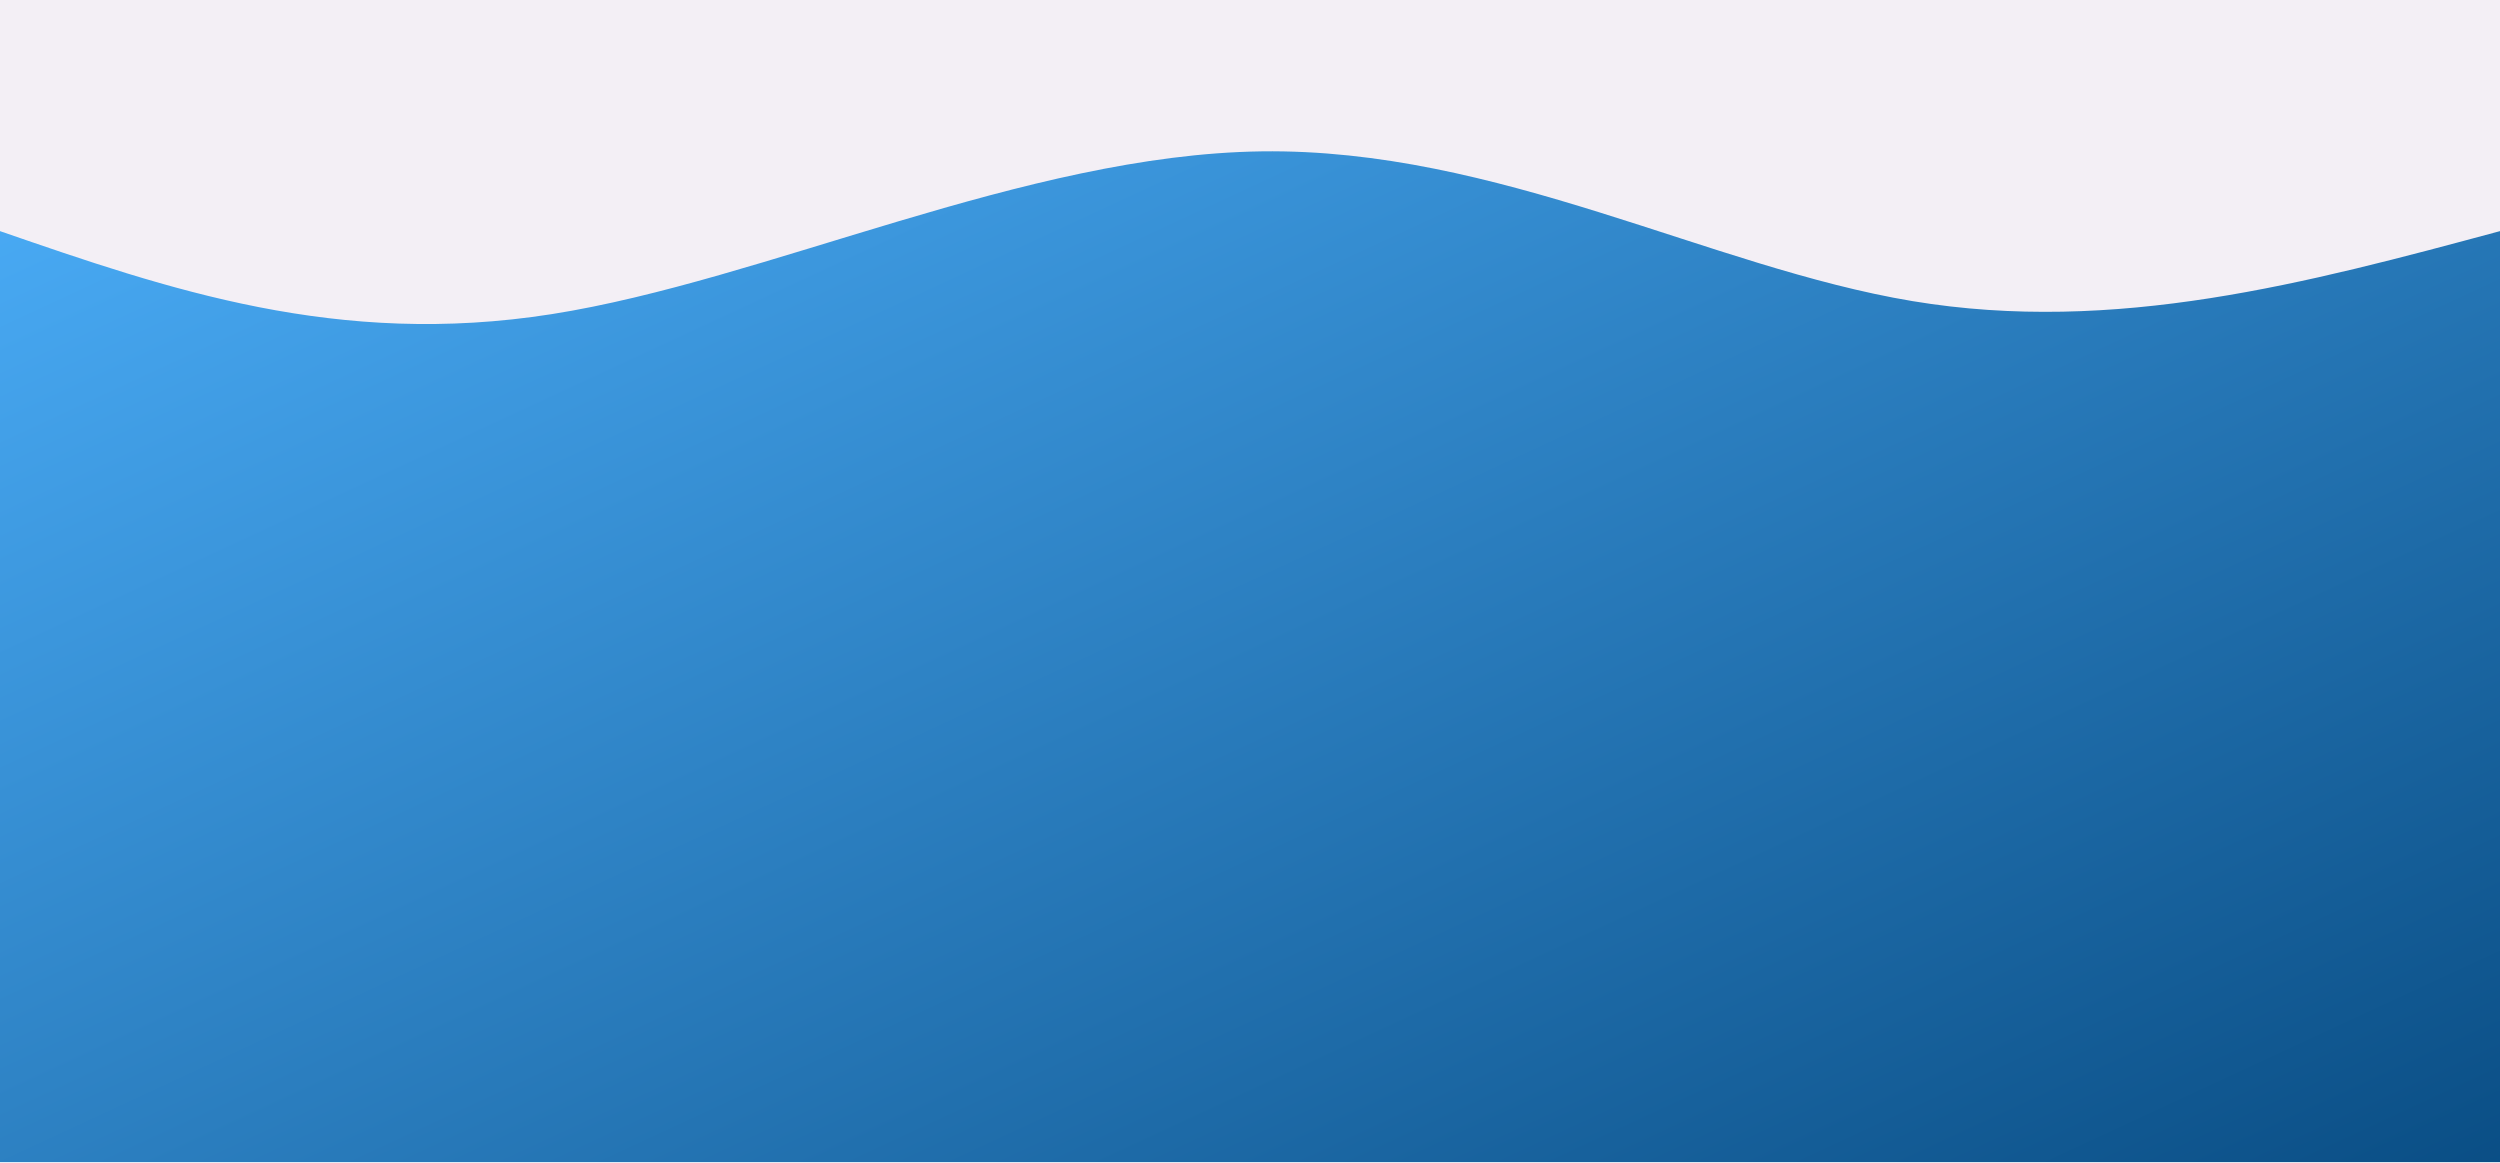
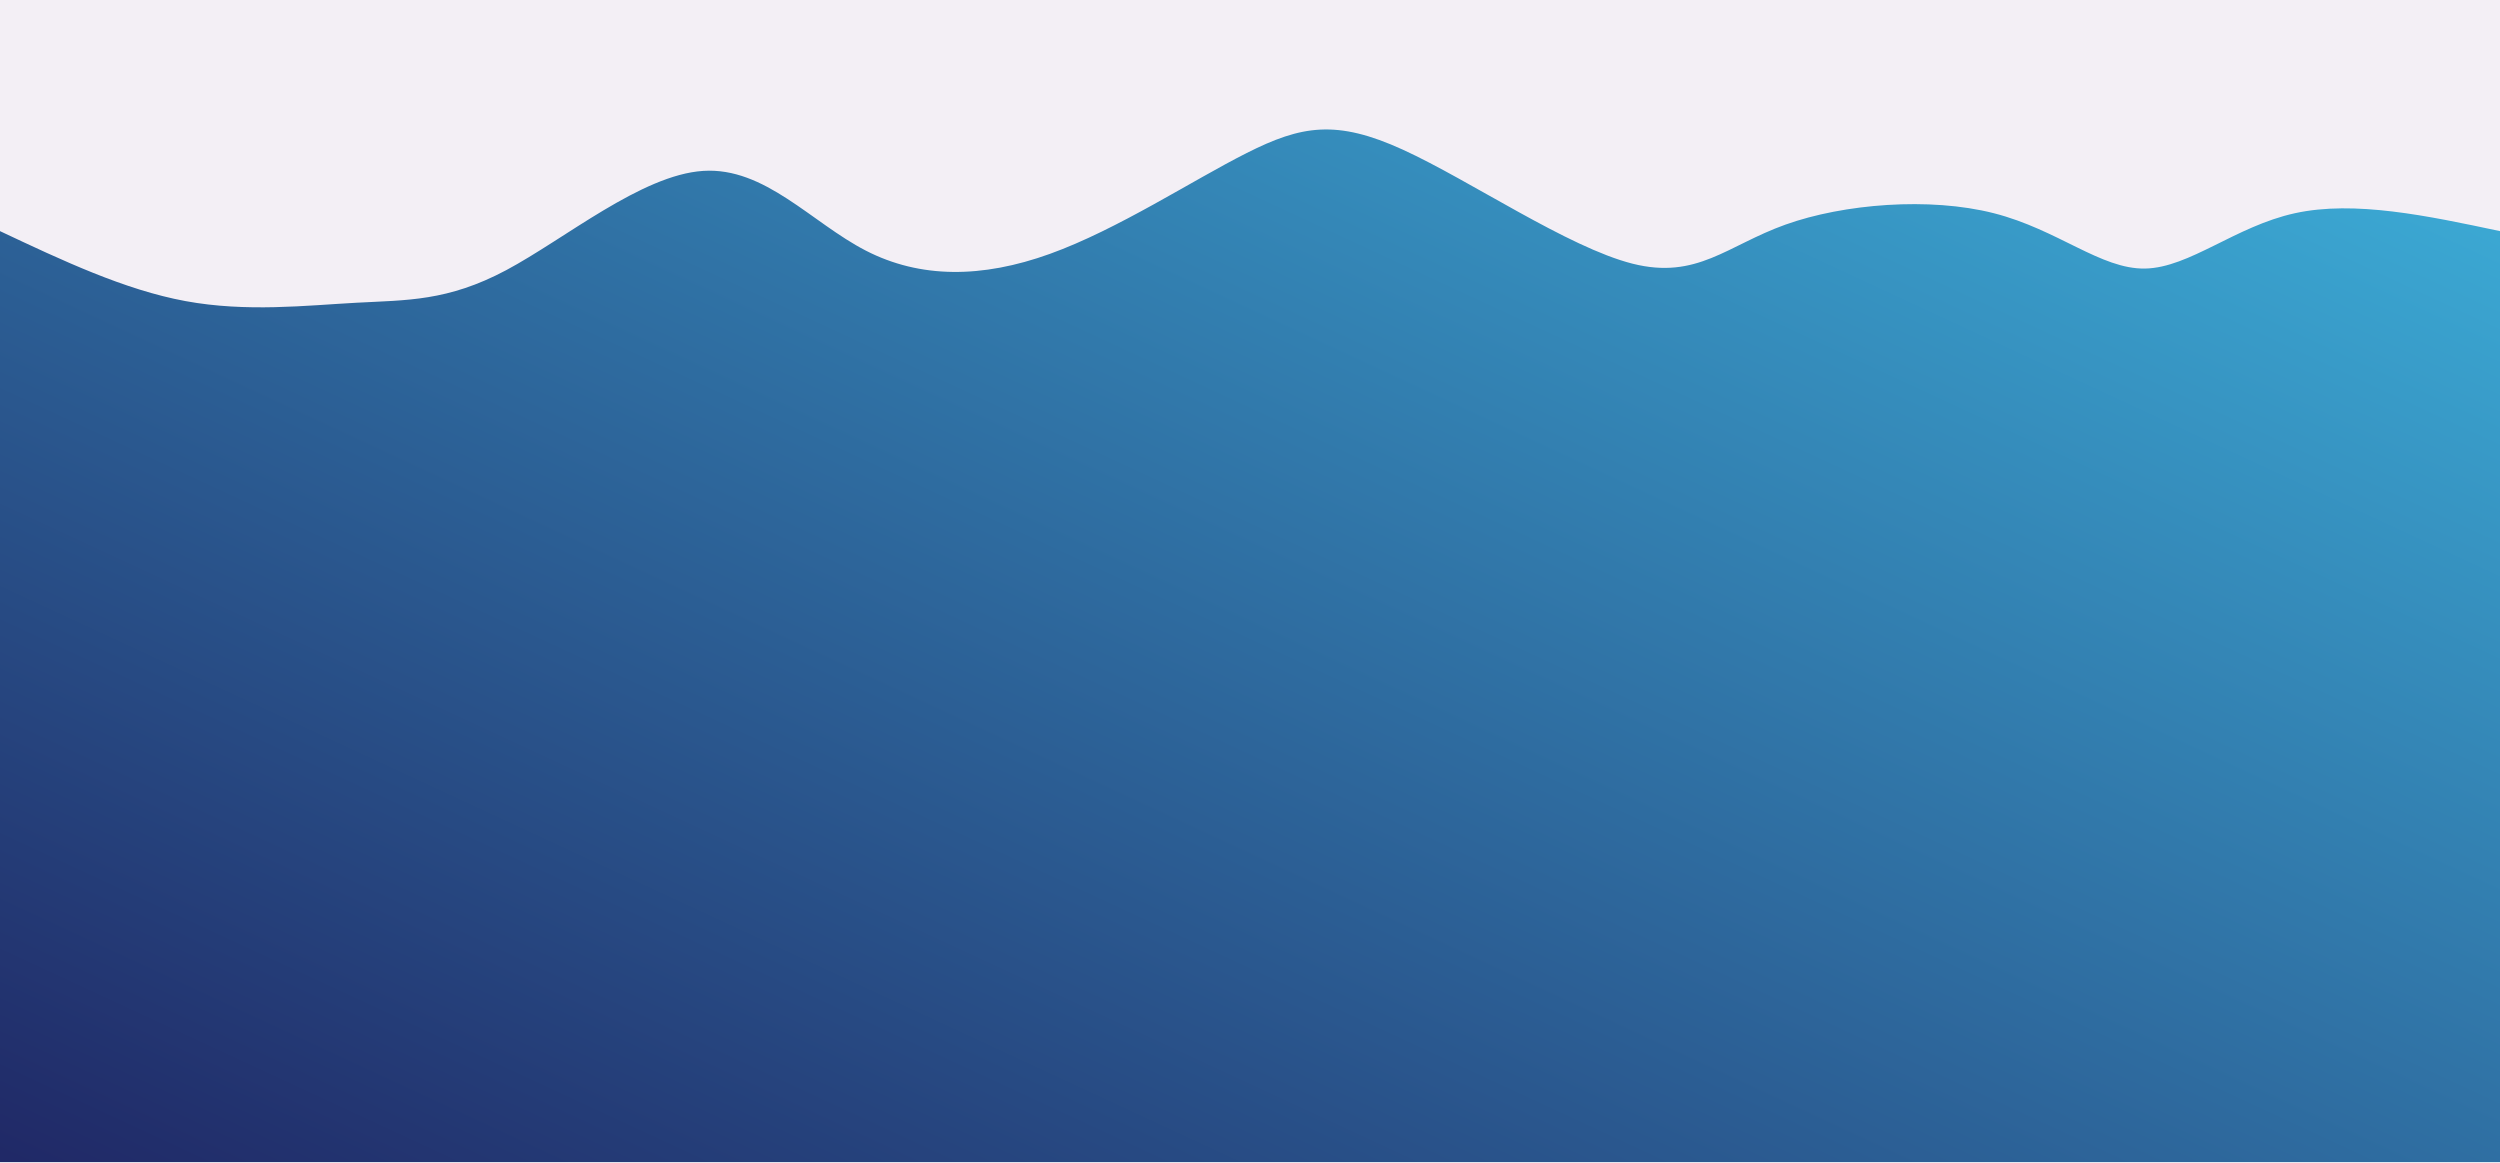
<svg xmlns="http://www.w3.org/2000/svg" style="object-fit:cover" id="my-svg" version="1" baseProfile="full" width="100%" height="100%" viewBox="0 0 1536 714">
  <rect width="1536" height="714" fill="#f3eff5" />
  <defs>
-     <linearGradient id="linear-gradient" x1="0" x2="1" y1="0" y2="1">
-       <stop offset="0%" stop-color="#4fb3ffff" />
-       <stop offset="100%" stop-color="#0a4e85ff" />
+     <linearGradient id="linear-gradient" x1="1" x2="0" y1="0" y2="1">
+       <stop offset="0%" stop-color="#3eb6dfff" />
+       <stop offset="100%" stop-color="#202866ff" />
    </linearGradient>
  </defs>
-   <path transform="scale(1, 1)" style="transform-origin:center" d="M 0,714 V 0,142 C 103.714,177.857 207.429,213.714 339,193 C 470.571,172.286 630,95 775,93 C 920,91 1050.571,164.286 1175,185 C 1299.429,205.714 1417.714,173.857 1536,142 C 1536,142 1536,714 1536,714 Z" stroke="none" stroke-width="0" fill="url(#linear-gradient)" class="transition-all duration-300 ease-in-out delay-150" />
+   <path transform="scale(1, 1)" style="transform-origin:center" d="M 0,714 V 0,142 C 38.267,160.047 76.534,178.093 114,185 C 151.466,191.907 188.131,187.674 219,186 C 249.869,184.326 274.943,185.211 311,166 C 347.057,146.789 394.097,107.481 432,105 C 469.903,102.519 498.67,136.866 532,154 C 565.33,171.134 603.224,171.054 645,156 C 686.776,140.946 732.435,110.918 766,94 C 799.565,77.082 821.035,73.273 862,92 C 902.965,110.727 963.424,151.989 1003,162 C 1042.576,172.011 1061.27,150.771 1097,138 C 1132.73,125.229 1185.495,120.927 1225,131 C 1264.505,141.073 1290.751,165.52 1318,165 C 1345.249,164.48 1373.5,138.994 1410,131 C 1446.5,123.006 1491.25,132.503 1536,142 C 1536,142 1536,714 1536,714 Z" stroke="none" stroke-width="0" fill="url(#linear-gradient)" class="transition-all duration-300 ease-in-out delay-150" />
</svg>
